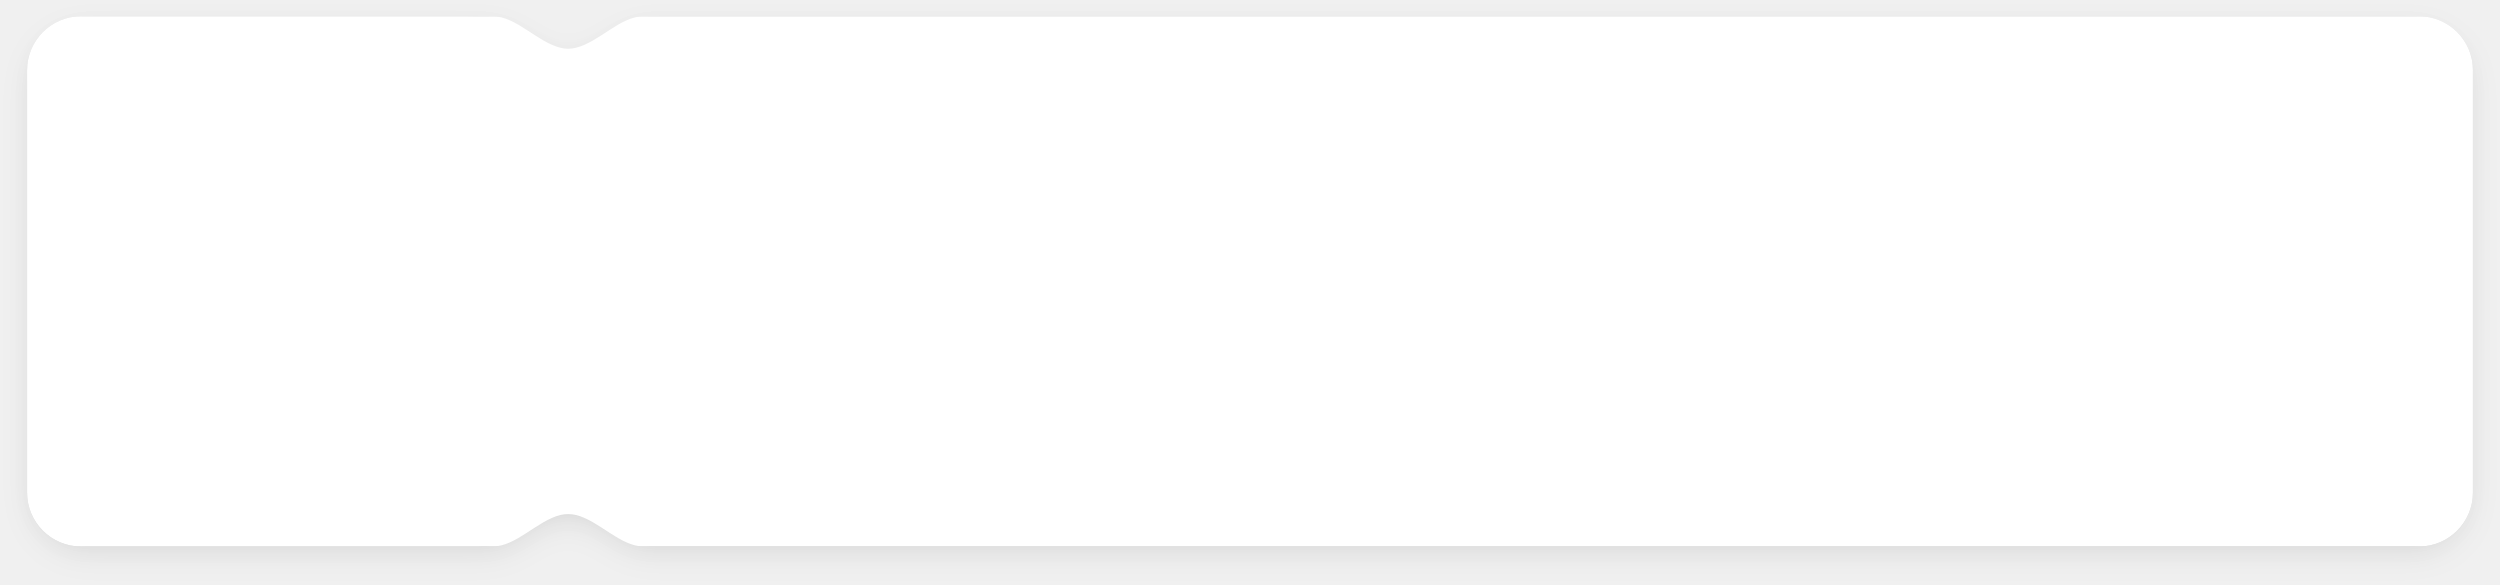
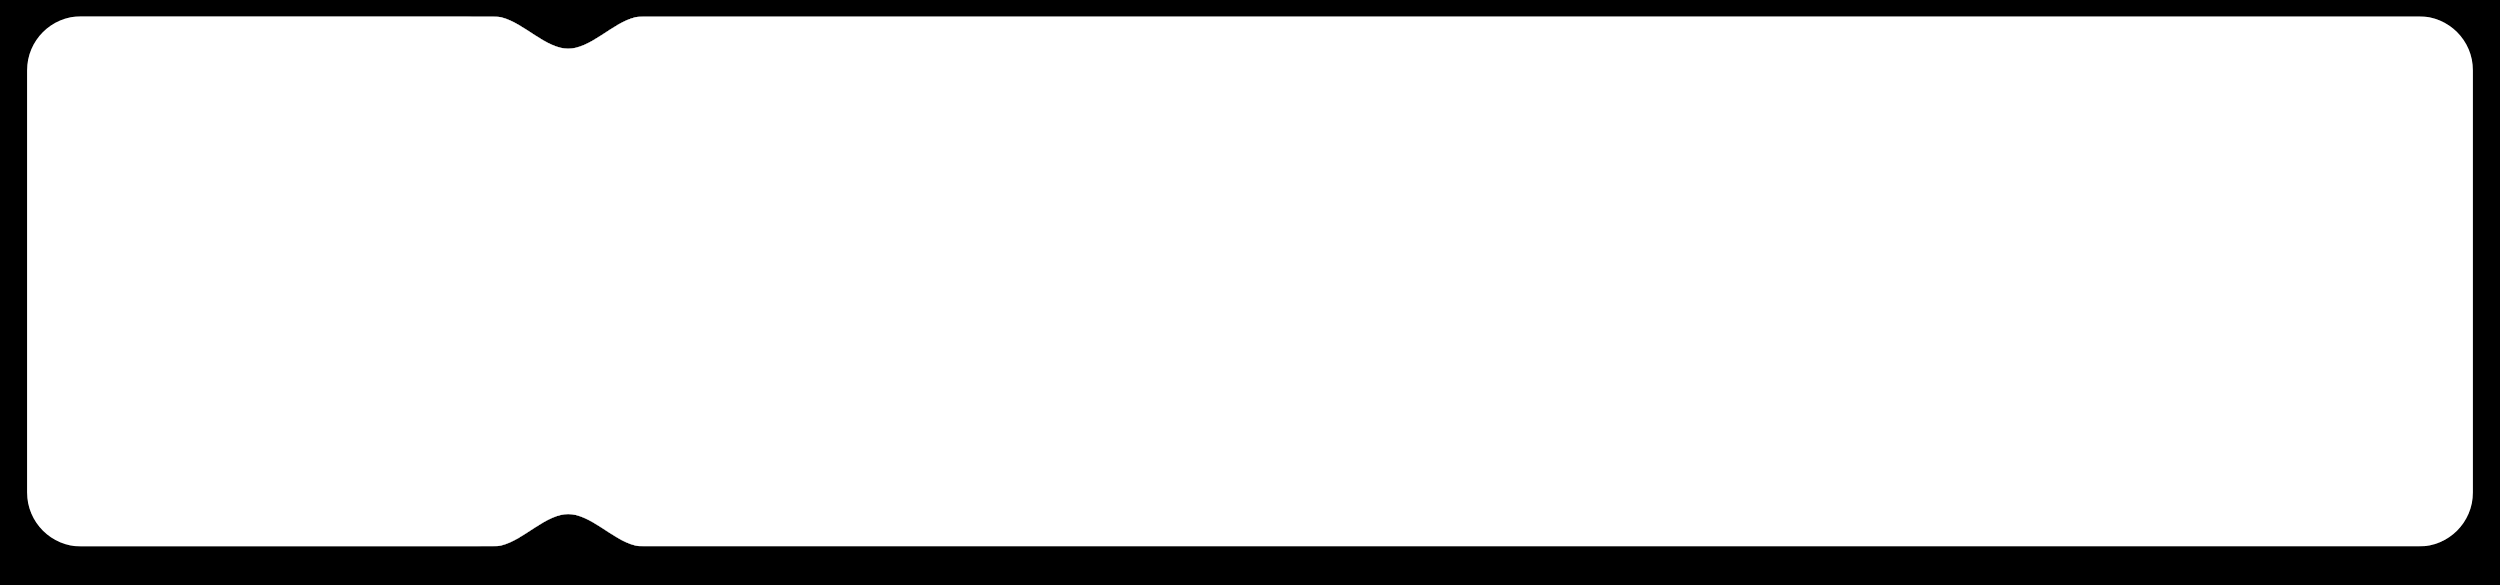
<svg xmlns="http://www.w3.org/2000/svg" width="100%" height="108" viewBox="0 0 462 108" fill="none">
  <g filter="url(#filter0_dd_3695_28975)">
    <g clip-path="url(#clip0_3695_28975)">
      <mask id="mask0_3695_28975" style="mask-type:alpha" maskUnits="userSpaceOnUse" x="5" y="3" width="452" height="98">
        <rect x="5" y="3" width="452" height="98" fill="#FDFAFF" />
      </mask>
      <g mask="url(#mask0_3695_28975)">
        <path fill-rule="evenodd" clip-rule="evenodd" d="M119 3C114.582 3 110.707 7.797 106.412 8.833C105.959 8.942 105.486 9 105 9C104.514 9 104.041 8.942 103.588 8.833C99.293 7.797 95.418 3 91 3H13C8.582 3 5 6.582 5 11V93C5 97.418 8.582 101 13 101H91C95.418 101 99.293 96.203 103.588 95.167C104.041 95.058 104.514 95 105 95C105.486 95 105.959 95.058 106.412 95.167C110.707 96.203 114.582 101 119 101H449C453.418 101 457 97.418 457 93V11C457 6.582 453.418 3 449 3H119Z" fill="white" />
        <path fill-rule="evenodd" clip-rule="evenodd" d="M100 9C101.768 9 105 10.46 105 12.228V92.661C105 94.057 103.396 95 102 95C101.514 95 101.041 95.058 100.588 95.167C96.293 96.203 92.418 101 88 101H13C8.582 101 5 97.418 5 93V11C5 6.582 8.582 3 13 3H86C90.418 3 94.293 7.797 98.588 8.833C99.041 8.942 99.513 9 100 9Z" fill="white" />
      </g>
    </g>
  </g>
  <defs>
-     <filter id="filter0_dd_3695_28975" x="0" y="0" width="462" height="108" filterUnits="userSpaceOnUse" color-interpolation-filters="sRGB">
-       <feFlood flood-opacity="0" result="BackgroundImageFix" />
+     <filter id="filter0_dd_3695_28975" x="0" y="0" width="462" height="108" filterUnits="userSpaceOnUse" colorInterpolationFilters="sRGB">
+       <feFlood floodOpacity="0" result="BackgroundImageFix" />
      <feColorMatrix in="SourceAlpha" type="matrix" values="0 0 0 0 0 0 0 0 0 0 0 0 0 0 0 0 0 0 127 0" result="hardAlpha" />
      <feMorphology radius="1" operator="erode" in="SourceAlpha" result="effect1_dropShadow_3695_28975" />
      <feOffset dy="2" />
      <feGaussianBlur stdDeviation="3" />
      <feColorMatrix type="matrix" values="0 0 0 0 0 0 0 0 0 0 0 0 0 0 0 0 0 0 0.08 0" />
      <feBlend mode="normal" in2="BackgroundImageFix" result="effect1_dropShadow_3695_28975" />
      <feColorMatrix in="SourceAlpha" type="matrix" values="0 0 0 0 0 0 0 0 0 0 0 0 0 0 0 0 0 0 127 0" result="hardAlpha" />
      <feMorphology radius="1" operator="erode" in="SourceAlpha" result="effect2_dropShadow_3695_28975" />
      <feOffset dy="1" />
      <feGaussianBlur stdDeviation="2" />
      <feColorMatrix type="matrix" values="0 0 0 0 0 0 0 0 0 0 0 0 0 0 0 0 0 0 0.04 0" />
      <feBlend mode="normal" in2="effect1_dropShadow_3695_28975" result="effect2_dropShadow_3695_28975" />
      <feBlend mode="normal" in="SourceGraphic" in2="effect2_dropShadow_3695_28975" result="shape" />
    </filter>
    <clipPath id="clip0_3695_28975">
      <rect x="5" y="3" width="452" height="98" rx="10" fill="white" />
    </clipPath>
  </defs>
</svg>
